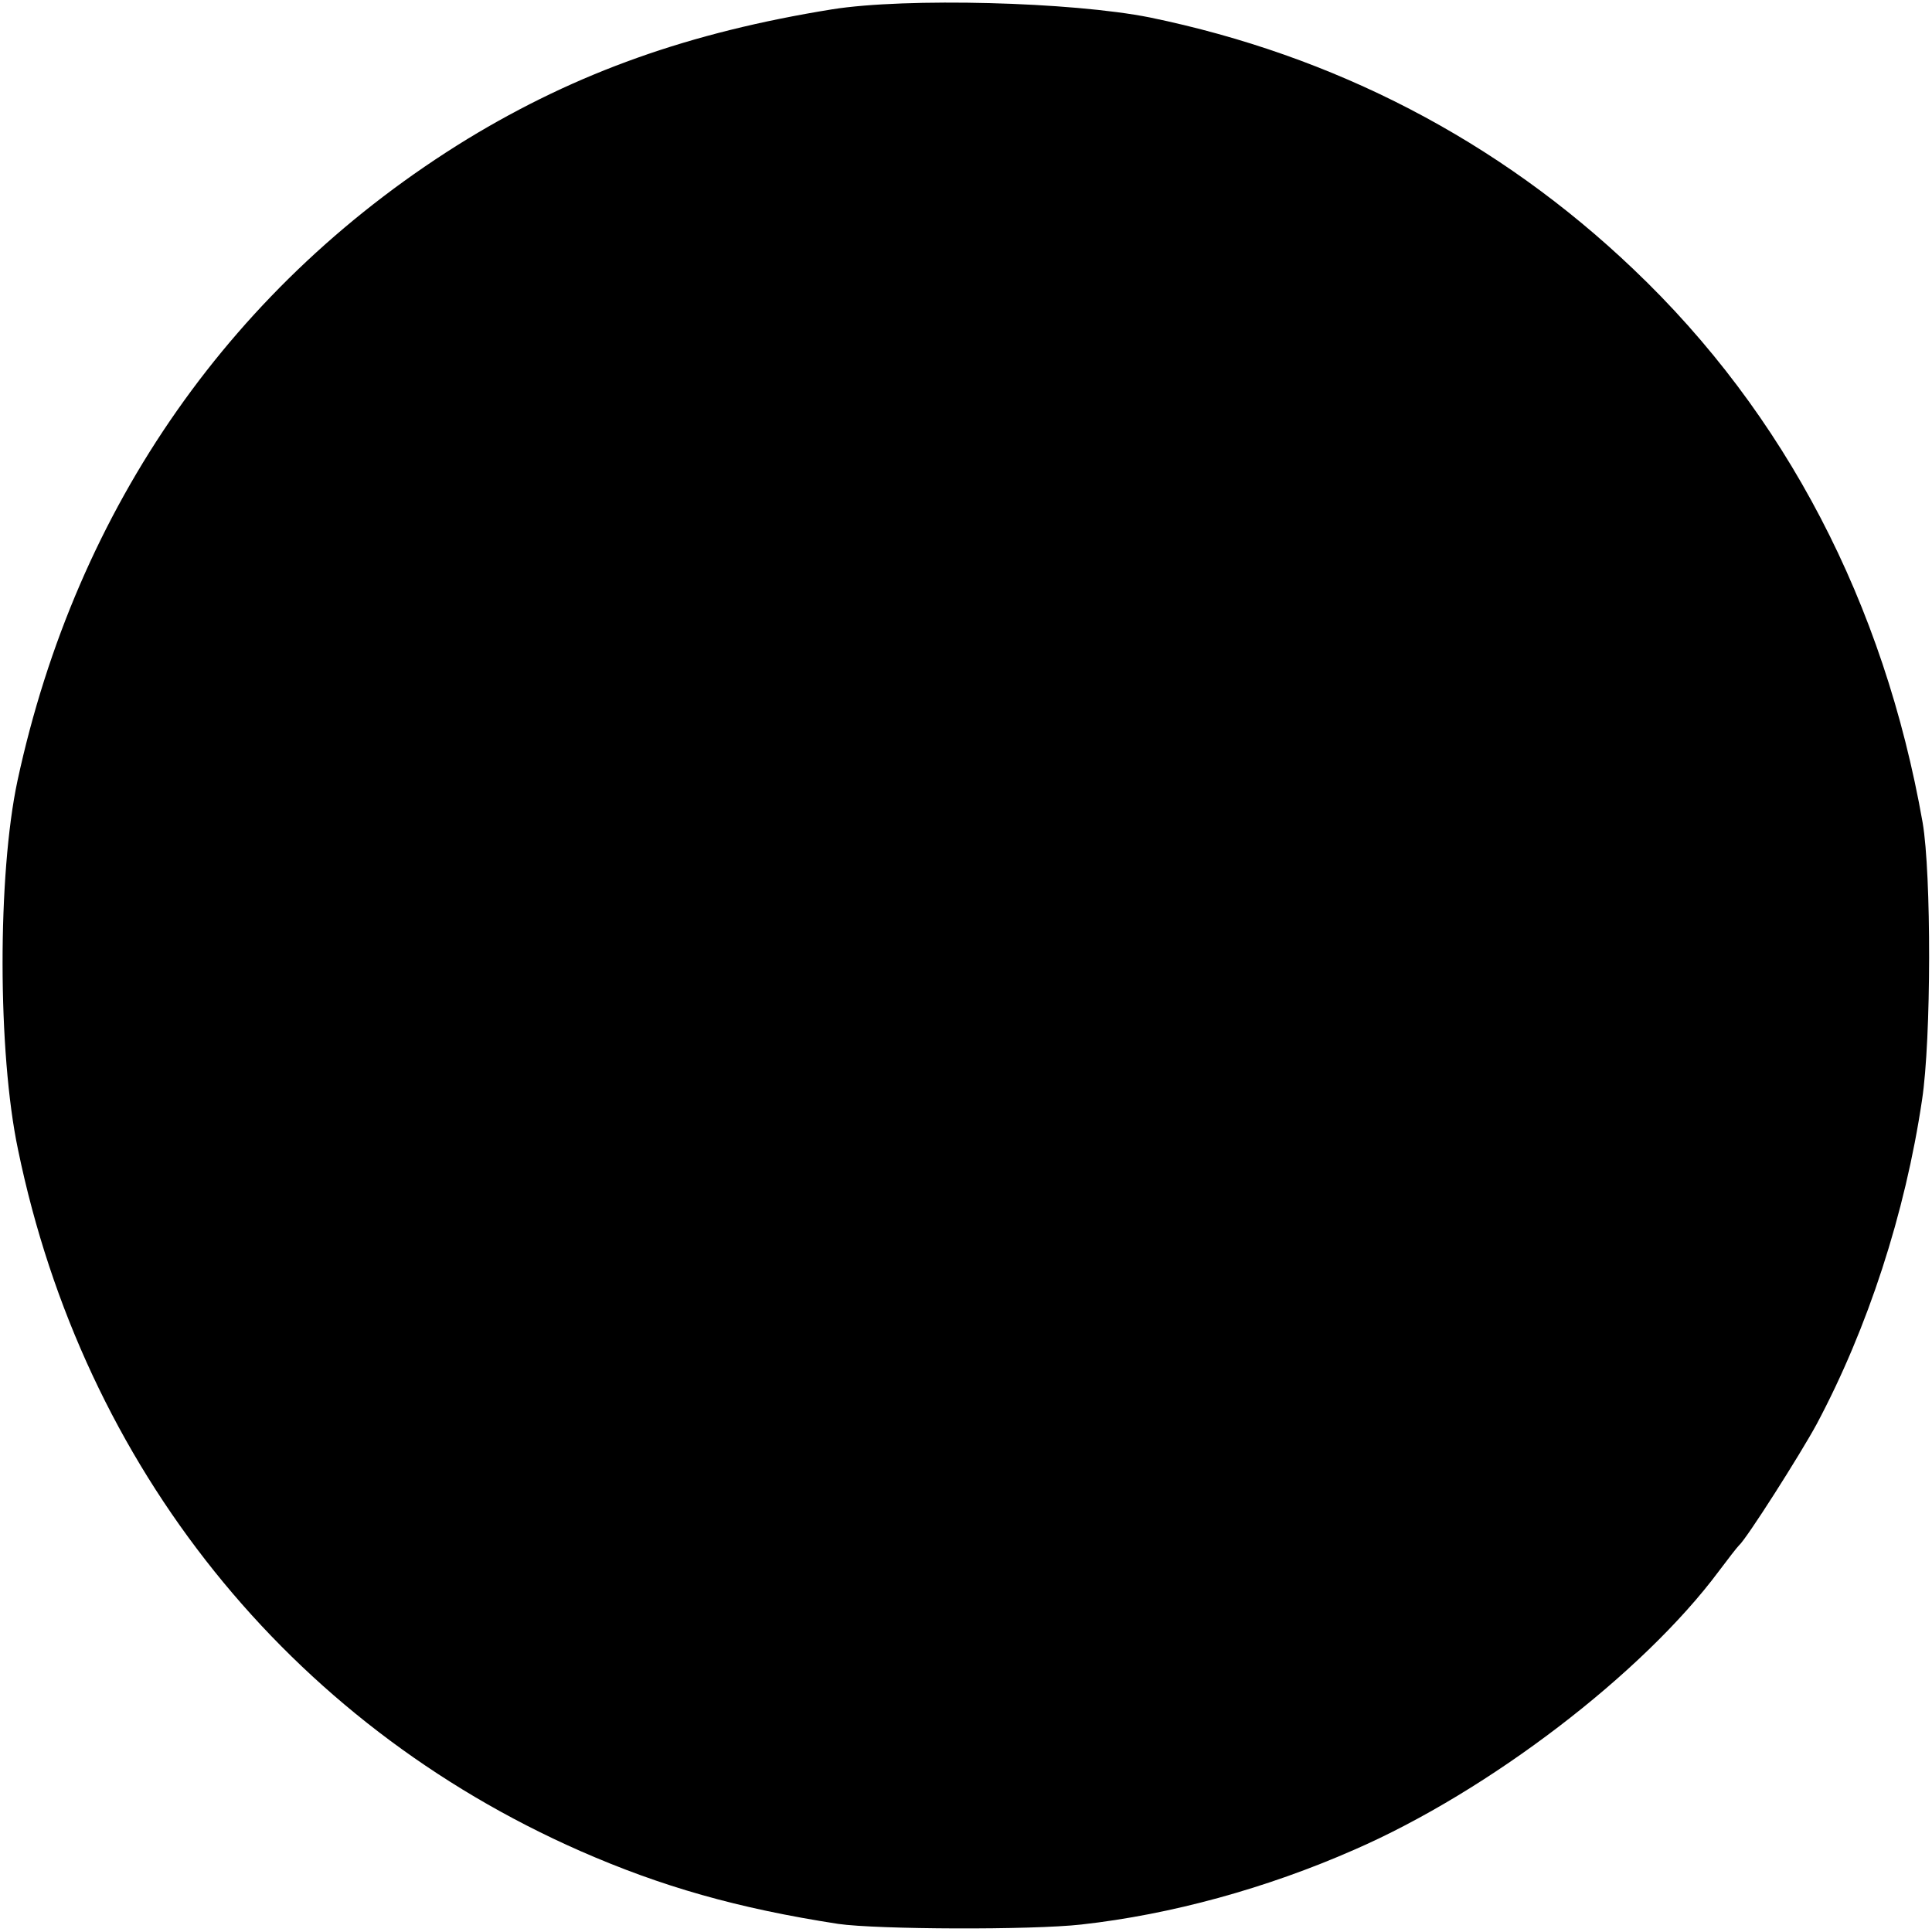
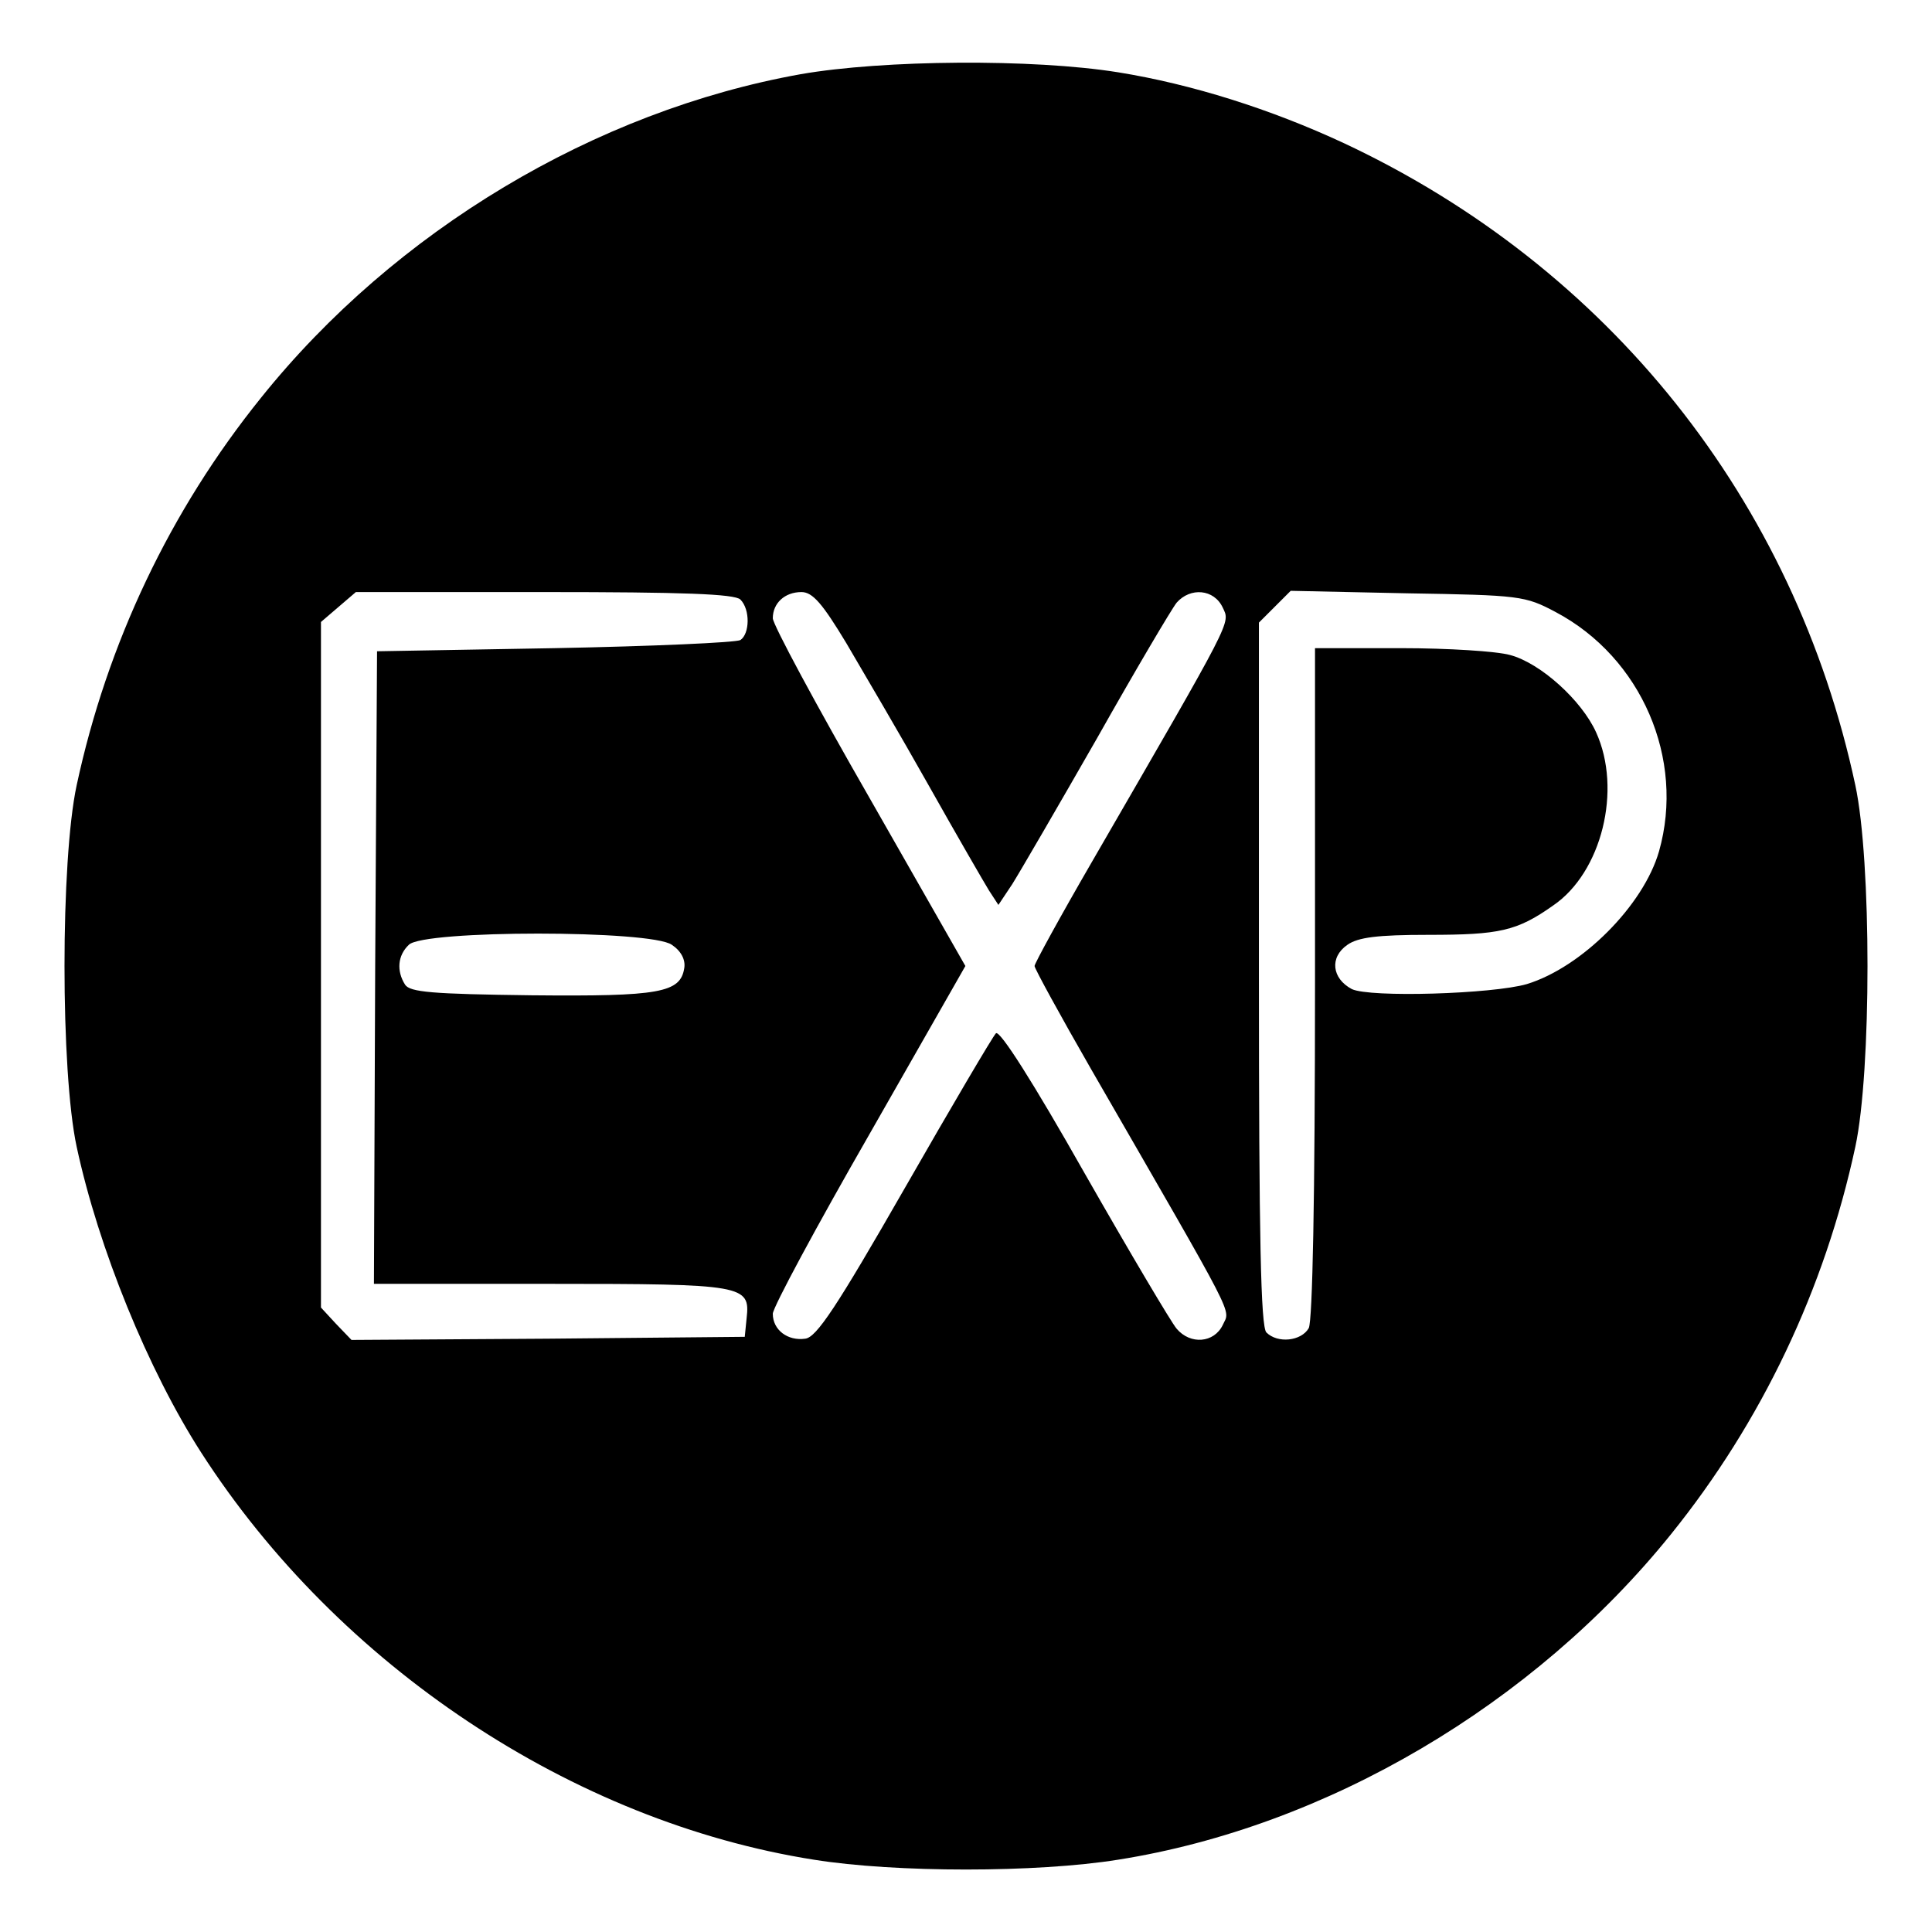
<svg xmlns="http://www.w3.org/2000/svg" version="1.0" width="310pt" height="310pt" viewBox="0 0 310 310" preserveAspectRatio="xMidYMid meet">
  <g transform="translate(0,310) scale(0.1,-0.1)" fill="#000000" stroke="none">
-     <path d="M1335 3085 c-229 -37 -409 -101 -585 -208 -375 -230 -627 -589 -722 -1030 -32 -150 -32 -436 1 -592 105 -509 434 -919 902 -1125 130 -57 252 -92 414 -117 63 -9 310 -10 390 -1 144 16 297 58 438 120 216 94 463 283 585 447 15 20 29 38 32 41 12 10 99 147 125 195 82 154 142 338 169 520 15 98 15 363 1 445 -62 352 -220 656 -464 888 -217 207 -480 343 -776 404 -125 25 -391 32 -510 13z" />
+     <path d="M1285 2981 c-330 -59 -651 -251 -866 -519 -146 -181 -247 -394 -296 -622 -26 -121 -26 -459 0 -580 35 -163 115 -359 200 -491 220 -342 596 -592 983 -653 131 -21 357 -21 488 0 335 53 667 249 887 522 146 181 247 394 296 622 26 121 26 459 0 580 -98 458 -396 831 -820 1030 -118 55 -245 95 -363 114 -137 22 -377 20 -509 -3z m-97 -843 c16 -16 15 -55 0 -65 -7 -4 -141 -10 -298 -13 l-285 -5 -3 -507 -2 -508 283 0 c311 0 321 -2 315 -55 l-3 -30 -316 -3 -315 -2 -25 26 -24 26 0 550 0 550 28 24 28 24 303 0 c221 0 305 -3 314 -12z m170 -70 c27 -46 87 -148 132 -228 45 -80 89 -156 97 -169 l15 -23 22 33 c12 19 73 124 136 234 62 110 120 208 128 218 22 25 60 22 74 -8 12 -26 19 -12 -210 -408 -51 -88 -92 -163 -92 -167 0 -4 41 -79 91 -166 238 -413 223 -383 211 -410 -14 -29 -52 -32 -74 -6 -8 9 -75 122 -148 250 -82 145 -136 230 -142 224 -5 -5 -71 -117 -146 -248 -110 -192 -142 -240 -160 -242 -28 -4 -52 14 -52 40 0 10 70 140 155 288 l154 270 -154 270 c-85 148 -155 278 -155 288 0 24 19 42 46 42 18 0 34 -19 72 -82z m1138 50 c138 -73 208 -236 166 -384 -25 -87 -124 -186 -212 -213 -55 -16 -252 -22 -281 -8 -32 17 -36 51 -7 71 17 12 48 16 130 16 114 0 142 6 200 47 78 53 111 186 69 278 -23 51 -89 111 -138 124 -21 6 -100 11 -175 11 l-138 0 0 -536 c0 -350 -4 -542 -10 -555 -12 -21 -50 -25 -68 -7 -9 9 -12 151 -12 575 l0 564 25 25 26 26 187 -4 c181 -3 189 -4 238 -30z m-1418 -534 c15 -10 22 -24 20 -37 -6 -40 -39 -46 -245 -44 -160 2 -195 5 -203 17 -14 22 -12 47 6 64 23 24 389 24 422 0z" />
  </g>
</svg>
